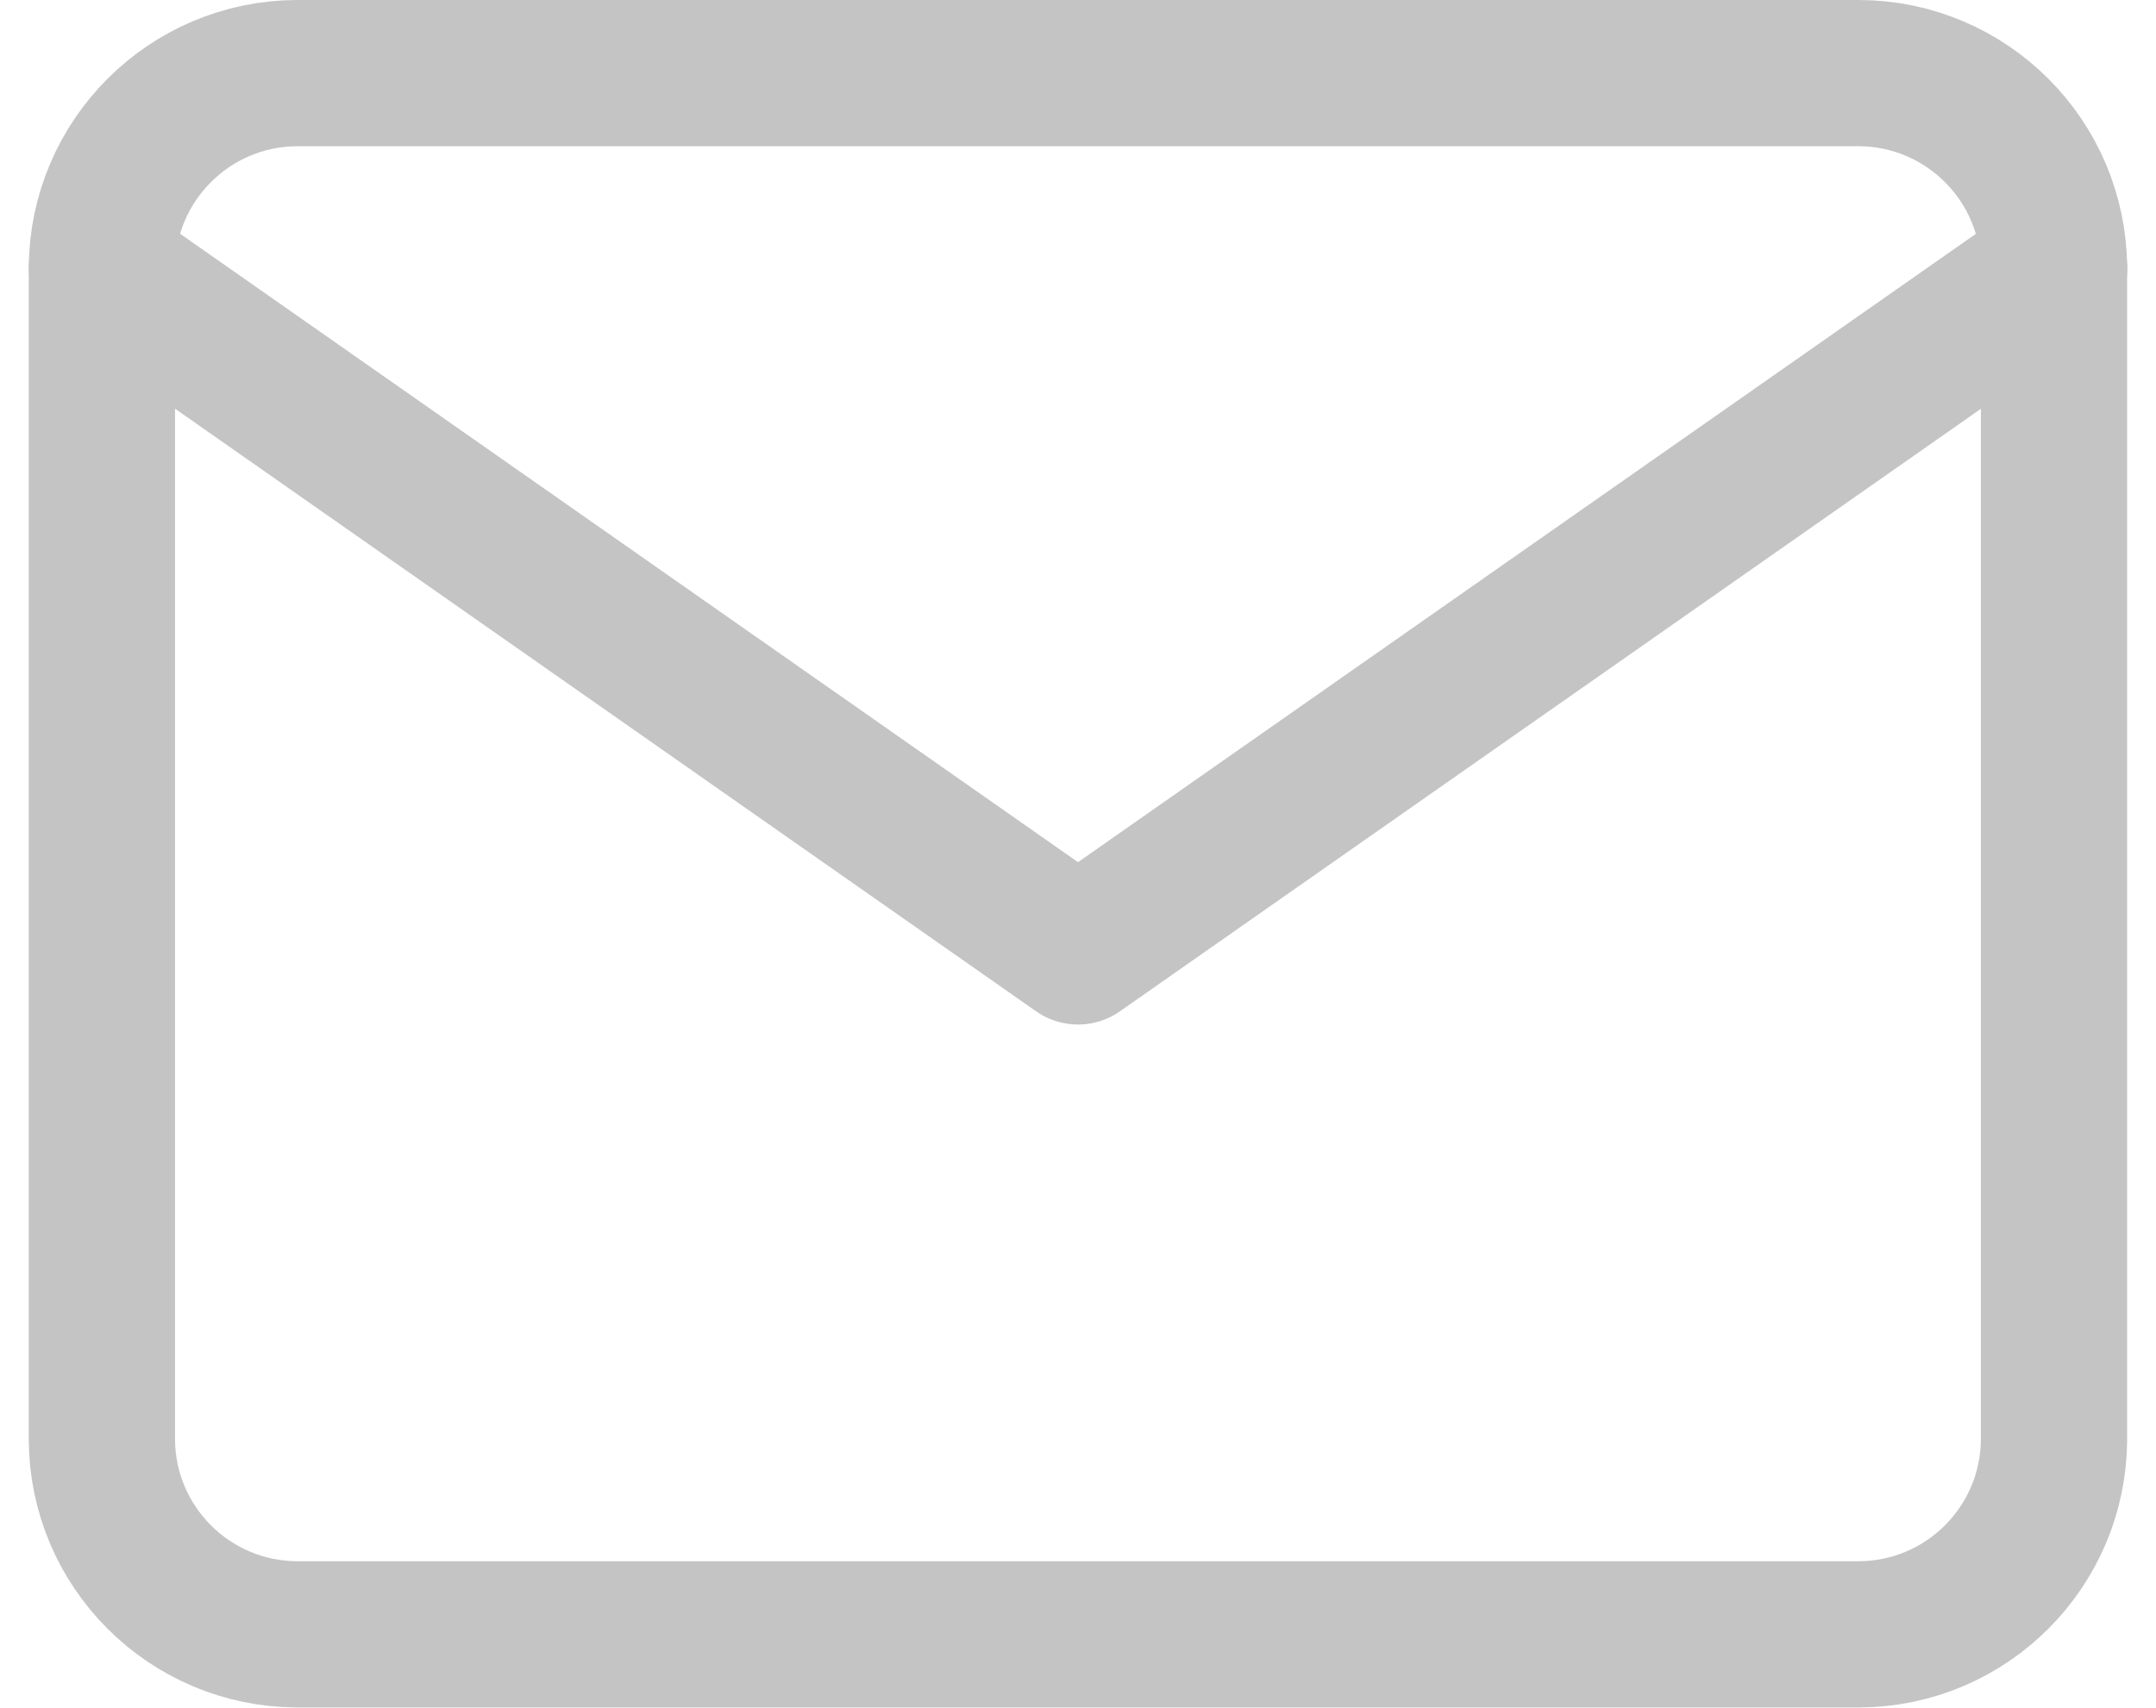
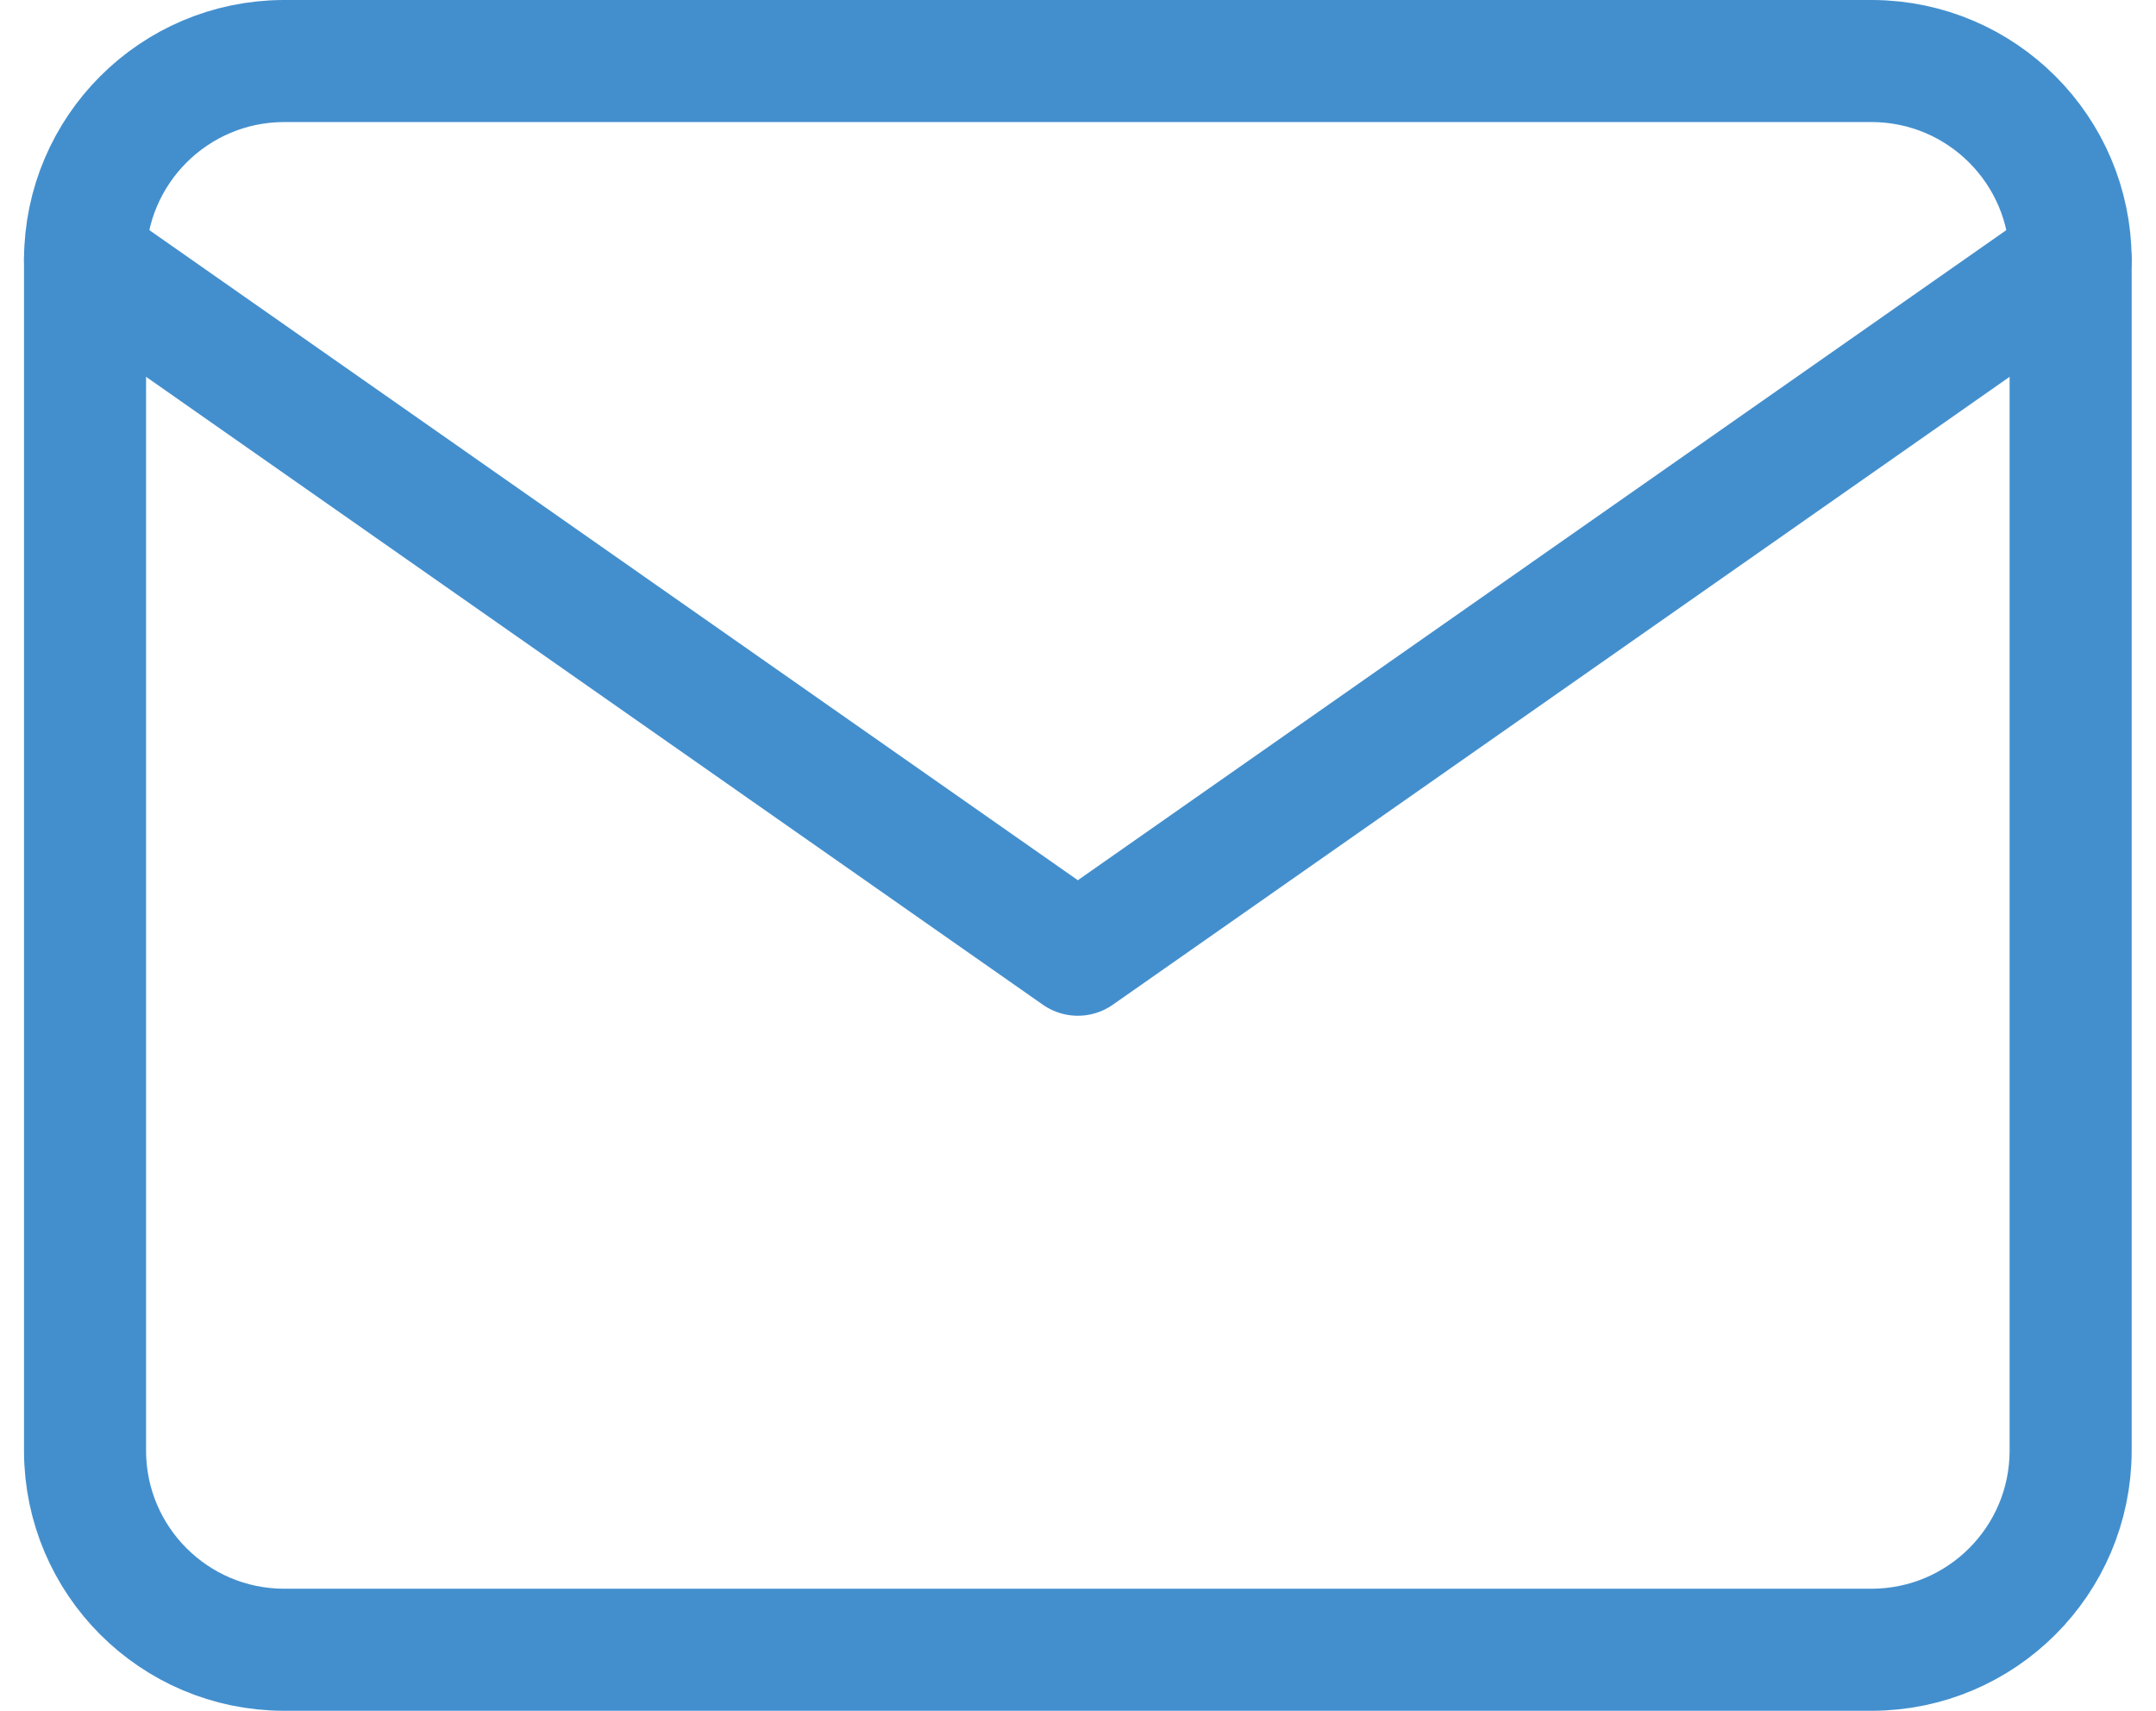
- <svg xmlns="http://www.w3.org/2000/svg" width="22.112" height="17.518" viewBox="0 0 22.112 17.518">
+ <svg xmlns="http://www.w3.org/2000/svg" width="26.494" height="21.024" viewBox="0 0 26.494 21.024">
  <g id="Icon_feather-mail" data-name="Icon feather-mail" transform="translate(1.045 0.75)">
-     <path id="Path_1099" data-name="Path 1099" d="M5,6H21.021a2.008,2.008,0,0,1,2,2V20.016a2.008,2.008,0,0,1-2,2H5a2.008,2.008,0,0,1-2-2V8A2.008,2.008,0,0,1,5,6Z" transform="translate(-3 -6)" fill="none" stroke="#c4c4c4" stroke-linecap="round" stroke-linejoin="round" stroke-width="1.5" />
-     <path id="Path_1100" data-name="Path 1100" d="M23.023,9,13.011,16.008,3,9" transform="translate(-3 -6.998)" fill="none" stroke="#c4c4c4" stroke-linecap="round" stroke-linejoin="round" stroke-width="1.5" />
+     <path id="Path_1099" data-name="Path 1099" d="M5.44,6H24.964A2.448,2.448,0,0,1,27.4,8.44V23.083a2.448,2.448,0,0,1-2.44,2.44H5.44A2.448,2.448,0,0,1,3,23.083V8.44A2.448,2.448,0,0,1,5.44,6Z" transform="translate(-3 -6)" fill="none" stroke="#438fce" stroke-linecap="round" stroke-linejoin="round" stroke-width="1.5" />
+     <path id="Path_1100" data-name="Path 1100" d="M27.4,9,15.2,17.542,3,9" transform="translate(-3 -6.56)" fill="none" stroke="#438fce" stroke-linecap="round" stroke-linejoin="round" stroke-width="1.5" />
  </g>
</svg>
